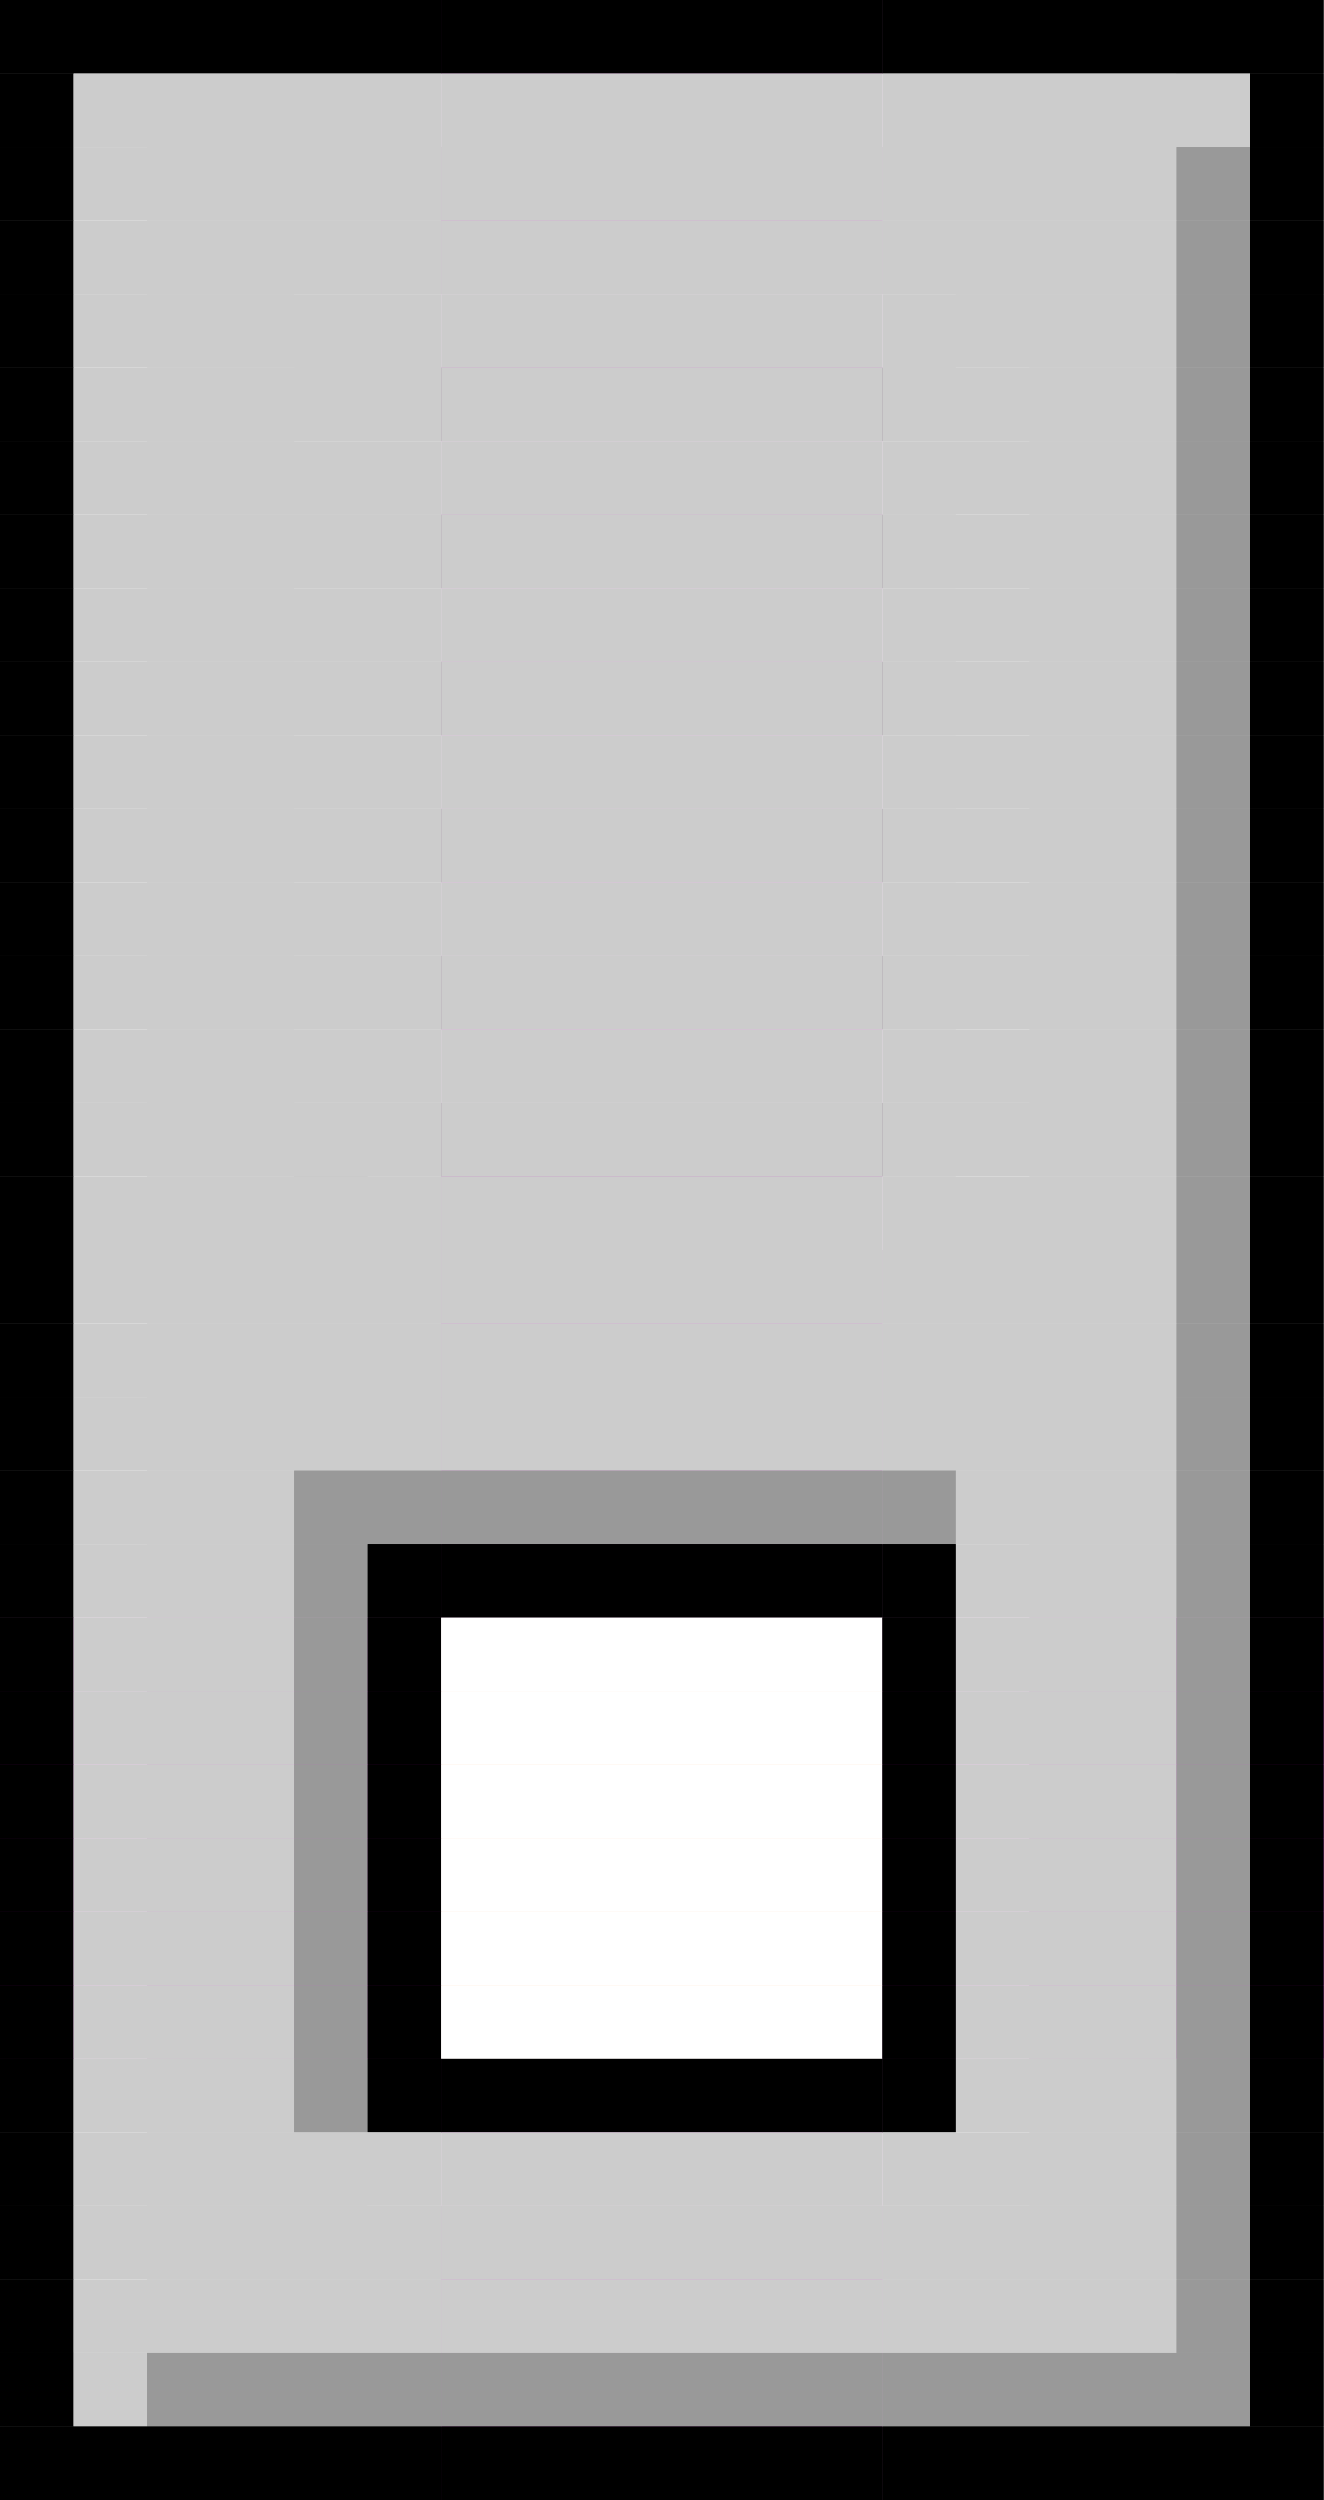
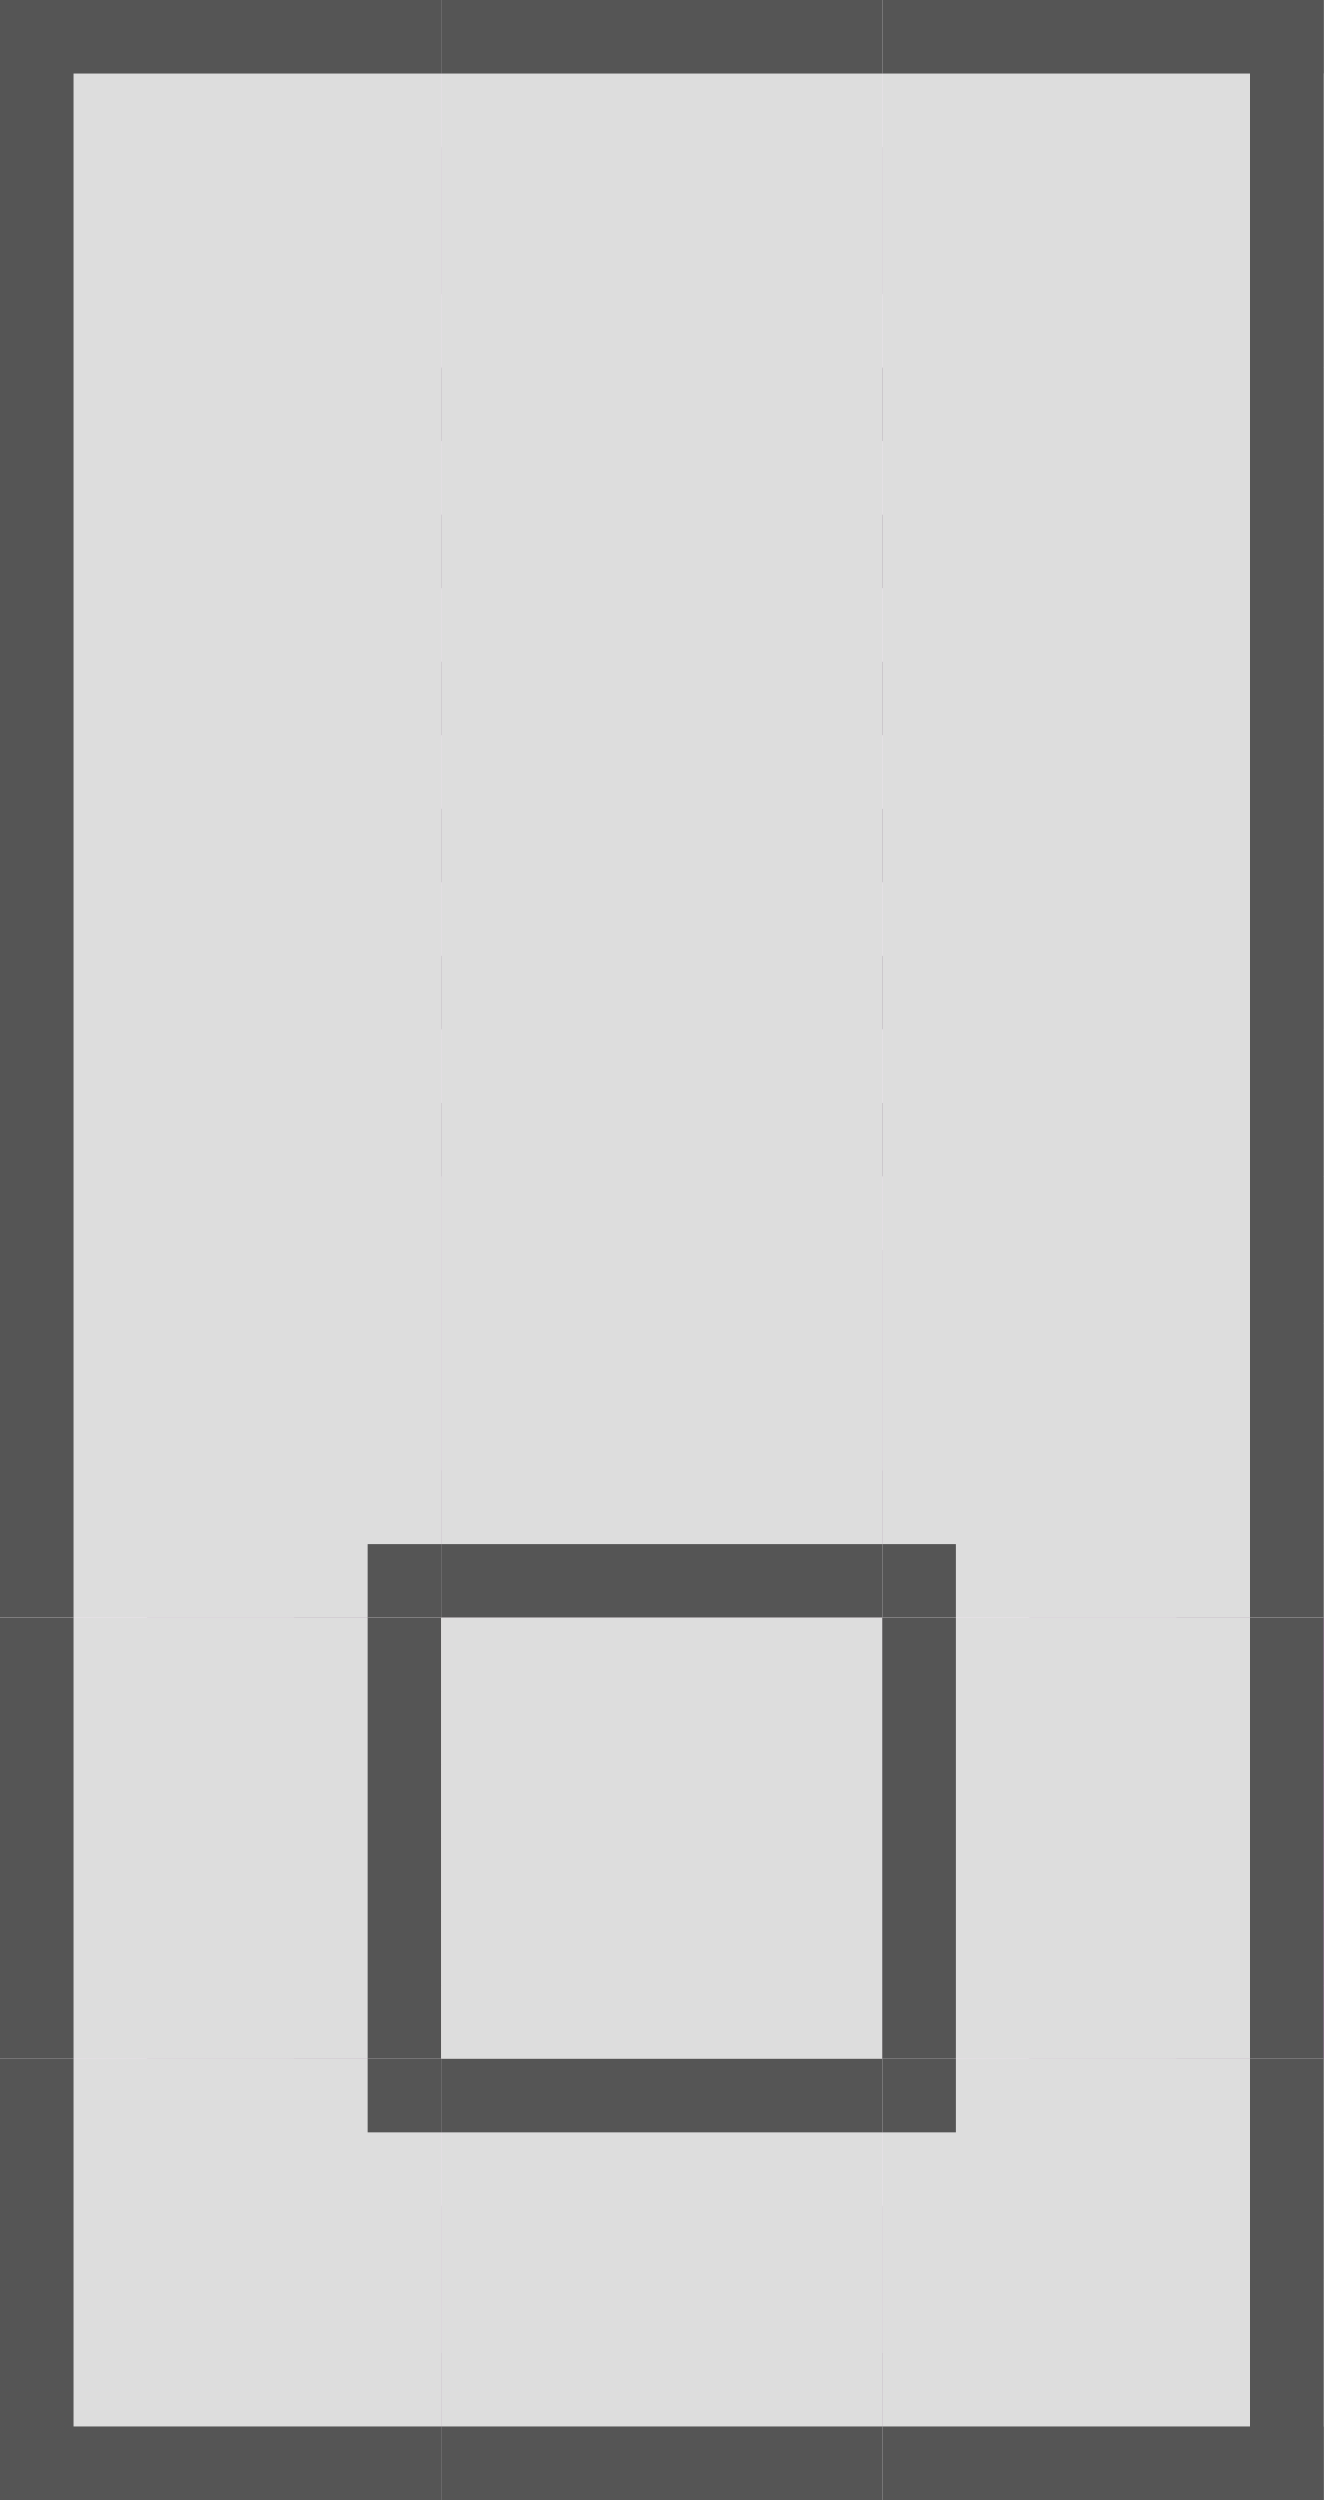
<svg xmlns="http://www.w3.org/2000/svg" width="18" height="34" viewBox="0 0 18 34">
  <rect id="hint-tile-center" x="6" y="22" width="6" height="6" style="fill:#ff6600" />
  <rect id="decoration-hint-top-margin" x="6" y="0" width="6" height="22" style="fill:#ff00ff" />
  <rect id="decoration-hint-bottom-margin" x="6" y="28" width="6" height="6" style="fill:#ff00ff" />
  <rect id="decoration-hint-left-margin" x="0" y="22" width="6" height="6" style="fill:#ff00ff" />
  <rect id="decoration-hint-right-margin" x="12" y="22" width="6" height="6" style="fill:#ff00ff" />
  <g id="decoration-topleft" transform="translate(0,0)">
    <rect x="0" y="0" width="6" height="1" fill="#000000" />
    <rect x="0" y="1" width="1" height="1" fill="#000000" />
    <rect x="1" y="1" width="5" height="1" fill="#FFFFFF" />
    <rect x="0" y="2" width="1" height="1" fill="#000000" />
    <rect x="1" y="2" width="1" height="1" fill="#FFFFFF" />
    <rect x="2" y="2" width="4" height="1" fill="#CCCCCC" />
    <rect x="0" y="3" width="1" height="1" fill="#000000" />
    <rect x="1" y="3" width="1" height="1" fill="#FFFFFF" />
    <rect x="2" y="3" width="4" height="1" fill="#CCCCCC" />
    <rect x="0" y="4" width="1" height="1" fill="#000000" />
    <rect x="1" y="4" width="1" height="1" fill="#FFFFFF" />
    <rect x="2" y="4" width="2" height="1" fill="#CCCCCC" />
    <rect x="4" y="4" width="2" height="1" fill="#FFFFFF" />
    <rect x="0" y="5" width="1" height="1" fill="#000000" />
    <rect x="1" y="5" width="1" height="1" fill="#FFFFFF" />
    <rect x="2" y="5" width="2" height="1" fill="#CCCCCC" />
    <rect x="4" y="5" width="2" height="1" fill="#777777" />
    <rect x="0" y="6" width="1" height="1" fill="#000000" />
    <rect x="1" y="6" width="1" height="1" fill="#FFFFFF" />
    <rect x="2" y="6" width="2" height="1" fill="#CCCCCC" />
    <rect x="4" y="6" width="2" height="1" fill="#FFFFFF" />
    <rect x="0" y="7" width="1" height="1" fill="#000000" />
    <rect x="1" y="7" width="1" height="1" fill="#FFFFFF" />
    <rect x="2" y="7" width="2" height="1" fill="#CCCCCC" />
    <rect x="4" y="7" width="2" height="1" fill="#777777" />
    <rect x="0" y="8" width="1" height="1" fill="#000000" />
    <rect x="1" y="8" width="1" height="1" fill="#FFFFFF" />
    <rect x="2" y="8" width="2" height="1" fill="#CCCCCC" />
    <rect x="4" y="8" width="2" height="1" fill="#FFFFFF" />
    <rect x="0" y="9" width="1" height="1" fill="#000000" />
    <rect x="1" y="9" width="1" height="1" fill="#FFFFFF" />
    <rect x="2" y="9" width="2" height="1" fill="#CCCCCC" />
    <rect x="4" y="9" width="2" height="1" fill="#777777" />
    <rect x="0" y="10" width="1" height="1" fill="#000000" />
    <rect x="1" y="10" width="1" height="1" fill="#FFFFFF" />
    <rect x="2" y="10" width="2" height="1" fill="#CCCCCC" />
    <rect x="4" y="10" width="2" height="1" fill="#FFFFFF" />
    <rect x="0" y="11" width="1" height="1" fill="#000000" />
    <rect x="1" y="11" width="1" height="1" fill="#FFFFFF" />
    <rect x="2" y="11" width="2" height="1" fill="#CCCCCC" />
    <rect x="4" y="11" width="2" height="1" fill="#777777" />
    <rect x="0" y="12" width="1" height="1" fill="#000000" />
    <rect x="1" y="12" width="1" height="1" fill="#FFFFFF" />
    <rect x="2" y="12" width="2" height="1" fill="#CCCCCC" />
    <rect x="4" y="12" width="2" height="1" fill="#FFFFFF" />
    <rect x="0" y="13" width="1" height="1" fill="#000000" />
    <rect x="1" y="13" width="1" height="1" fill="#FFFFFF" />
    <rect x="2" y="13" width="2" height="1" fill="#CCCCCC" />
    <rect x="4" y="13" width="2" height="1" fill="#777777" />
    <rect x="0" y="14" width="1" height="1" fill="#000000" />
    <rect x="1" y="14" width="1" height="1" fill="#FFFFFF" />
    <rect x="2" y="14" width="2" height="1" fill="#CCCCCC" />
    <rect x="4" y="14" width="2" height="1" fill="#FFFFFF" />
    <rect x="0" y="15" width="1" height="1" fill="#000000" />
    <rect x="1" y="15" width="1" height="1" fill="#FFFFFF" />
    <rect x="2" y="15" width="2" height="1" fill="#CCCCCC" />
    <rect x="4" y="15" width="2" height="1" fill="#777777" />
    <rect x="0" y="16" width="1" height="1" fill="#000000" />
    <rect x="1" y="16" width="1" height="1" fill="#FFFFFF" />
    <rect x="2" y="16" width="3" height="1" fill="#CCCCCC" />
    <rect x="5" y="16" width="1" height="1" fill="#FFFFFF" />
    <rect x="0" y="17" width="1" height="1" fill="#000000" />
    <rect x="1" y="17" width="1" height="1" fill="#FFFFFF" />
    <rect x="2" y="17" width="4" height="1" fill="#CCCCCC" />
    <rect x="0" y="18" width="1" height="1" fill="#000000" />
    <rect x="1" y="18" width="1" height="1" fill="#FFFFFF" />
    <rect x="2" y="18" width="4" height="1" fill="#CCCCCC" />
    <rect x="0" y="19" width="1" height="1" fill="#000000" />
    <rect x="1" y="19" width="1" height="1" fill="#FFFFFF" />
    <rect x="2" y="19" width="4" height="1" fill="#CCCCCC" />
    <rect x="0" y="20" width="1" height="1" fill="#000000" />
    <rect x="1" y="20" width="1" height="1" fill="#FFFFFF" />
    <rect x="2" y="20" width="2" height="1" fill="#CCCCCC" />
    <rect x="4" y="20" width="2" height="1" fill="#999999" />
    <rect x="0" y="21" width="1" height="1" fill="#000000" />
    <rect x="1" y="21" width="1" height="1" fill="#FFFFFF" />
    <rect x="2" y="21" width="2" height="1" fill="#CCCCCC" />
    <rect x="4" y="21" width="1" height="1" fill="#999999" />
    <rect x="5" y="21" width="1" height="1" fill="#000000" />
  </g>
  <g id="decoration-top" transform="translate(6,0)">
    <rect x="0" y="0" width="6" height="1" fill="#000000" />
    <rect x="0" y="1" width="6" height="1" fill="#FFFFFF" />
    <rect x="0" y="2" width="6" height="1" fill="#CCCCCC" />
    <rect x="0" y="3" width="6" height="1" fill="#CCCCCC" />
    <rect x="0" y="4" width="6" height="1" fill="#FFFFFF" />
    <rect x="0" y="5" width="6" height="1" fill="#777777" />
    <rect x="0" y="6" width="6" height="1" fill="#FFFFFF" />
    <rect x="0" y="7" width="6" height="1" fill="#777777" />
    <rect x="0" y="8" width="6" height="1" fill="#FFFFFF" />
    <rect x="0" y="9" width="6" height="1" fill="#777777" />
    <rect x="0" y="10" width="6" height="1" fill="#FFFFFF" />
    <rect x="0" y="11" width="6" height="1" fill="#777777" />
    <rect x="0" y="12" width="6" height="1" fill="#FFFFFF" />
    <rect x="0" y="13" width="6" height="1" fill="#777777" />
    <rect x="0" y="14" width="6" height="1" fill="#FFFFFF" />
    <rect x="0" y="15" width="6" height="1" fill="#777777" />
    <rect x="0" y="16" width="6" height="1" fill="#CCCCCC" />
    <rect x="0" y="17" width="6" height="1" fill="#CCCCCC" />
    <rect x="0" y="18" width="6" height="1" fill="#CCCCCC" />
    <rect x="0" y="19" width="6" height="1" fill="#CCCCCC" />
    <rect x="0" y="20" width="6" height="1" fill="#999999" />
    <rect x="0" y="21" width="6" height="1" fill="#000000" />
  </g>
  <g id="decoration-topright" transform="translate(12,0)">
    <rect x="0" y="0" width="6" height="1" fill="#000000" />
    <rect x="0" y="1" width="4" height="1" fill="#FFFFFF" />
    <rect x="4" y="1" width="1" height="1" fill="#CCCCCC" />
    <rect x="5" y="1" width="1" height="1" fill="#000000" />
    <rect x="0" y="2" width="4" height="1" fill="#CCCCCC" />
    <rect x="4" y="2" width="1" height="1" fill="#999999" />
    <rect x="5" y="2" width="1" height="1" fill="#000000" />
    <rect x="0" y="3" width="4" height="1" fill="#CCCCCC" />
    <rect x="4" y="3" width="1" height="1" fill="#999999" />
    <rect x="5" y="3" width="1" height="1" fill="#000000" />
    <rect x="0" y="4" width="1" height="1" fill="#FFFFFF" />
    <rect x="1" y="4" width="3" height="1" fill="#CCCCCC" />
    <rect x="4" y="4" width="1" height="1" fill="#999999" />
    <rect x="5" y="4" width="1" height="1" fill="#000000" />
    <rect x="0" y="5" width="1" height="1" fill="#777777" />
    <rect x="1" y="5" width="1" height="1" fill="#FFFFFF" />
    <rect x="2" y="5" width="2" height="1" fill="#CCCCCC" />
    <rect x="4" y="5" width="1" height="1" fill="#999999" />
    <rect x="5" y="5" width="1" height="1" fill="#000000" />
    <rect x="0" y="6" width="2" height="1" fill="#FFFFFF" />
    <rect x="2" y="6" width="2" height="1" fill="#CCCCCC" />
    <rect x="4" y="6" width="1" height="1" fill="#999999" />
    <rect x="5" y="6" width="1" height="1" fill="#000000" />
    <rect x="0" y="7" width="1" height="1" fill="#777777" />
    <rect x="1" y="7" width="1" height="1" fill="#FFFFFF" />
    <rect x="2" y="7" width="2" height="1" fill="#CCCCCC" />
    <rect x="4" y="7" width="1" height="1" fill="#999999" />
    <rect x="5" y="7" width="1" height="1" fill="#000000" />
    <rect x="0" y="8" width="2" height="1" fill="#FFFFFF" />
    <rect x="2" y="8" width="2" height="1" fill="#CCCCCC" />
    <rect x="4" y="8" width="1" height="1" fill="#999999" />
    <rect x="5" y="8" width="1" height="1" fill="#000000" />
    <rect x="0" y="9" width="1" height="1" fill="#777777" />
    <rect x="1" y="9" width="1" height="1" fill="#FFFFFF" />
    <rect x="2" y="9" width="2" height="1" fill="#CCCCCC" />
    <rect x="4" y="9" width="1" height="1" fill="#999999" />
    <rect x="5" y="9" width="1" height="1" fill="#000000" />
    <rect x="0" y="10" width="2" height="1" fill="#FFFFFF" />
    <rect x="2" y="10" width="2" height="1" fill="#CCCCCC" />
    <rect x="4" y="10" width="1" height="1" fill="#999999" />
    <rect x="5" y="10" width="1" height="1" fill="#000000" />
    <rect x="0" y="11" width="1" height="1" fill="#777777" />
    <rect x="1" y="11" width="1" height="1" fill="#FFFFFF" />
    <rect x="2" y="11" width="2" height="1" fill="#CCCCCC" />
    <rect x="4" y="11" width="1" height="1" fill="#999999" />
    <rect x="5" y="11" width="1" height="1" fill="#000000" />
    <rect x="0" y="12" width="2" height="1" fill="#FFFFFF" />
    <rect x="2" y="12" width="2" height="1" fill="#CCCCCC" />
    <rect x="4" y="12" width="1" height="1" fill="#999999" />
    <rect x="5" y="12" width="1" height="1" fill="#000000" />
    <rect x="0" y="13" width="1" height="1" fill="#777777" />
    <rect x="1" y="13" width="1" height="1" fill="#FFFFFF" />
    <rect x="2" y="13" width="2" height="1" fill="#CCCCCC" />
    <rect x="4" y="13" width="1" height="1" fill="#999999" />
    <rect x="5" y="13" width="1" height="1" fill="#000000" />
    <rect x="0" y="14" width="2" height="1" fill="#FFFFFF" />
    <rect x="2" y="14" width="2" height="1" fill="#CCCCCC" />
    <rect x="4" y="14" width="1" height="1" fill="#999999" />
    <rect x="5" y="14" width="1" height="1" fill="#000000" />
    <rect x="0" y="15" width="1" height="1" fill="#777777" />
    <rect x="1" y="15" width="1" height="1" fill="#FFFFFF" />
    <rect x="2" y="15" width="2" height="1" fill="#CCCCCC" />
    <rect x="4" y="15" width="1" height="1" fill="#999999" />
    <rect x="5" y="15" width="1" height="1" fill="#000000" />
    <rect x="0" y="16" width="2" height="1" fill="#FFFFFF" />
    <rect x="2" y="16" width="2" height="1" fill="#CCCCCC" />
    <rect x="4" y="16" width="1" height="1" fill="#999999" />
    <rect x="5" y="16" width="1" height="1" fill="#000000" />
    <rect x="0" y="17" width="4" height="1" fill="#CCCCCC" />
    <rect x="4" y="17" width="1" height="1" fill="#999999" />
    <rect x="5" y="17" width="1" height="1" fill="#000000" />
    <rect x="0" y="18" width="4" height="1" fill="#CCCCCC" />
    <rect x="4" y="18" width="1" height="1" fill="#999999" />
    <rect x="5" y="18" width="1" height="1" fill="#000000" />
    <rect x="0" y="19" width="4" height="1" fill="#CCCCCC" />
    <rect x="4" y="19" width="1" height="1" fill="#999999" />
    <rect x="5" y="19" width="1" height="1" fill="#000000" />
    <rect x="0" y="20" width="1" height="1" fill="#999999" />
    <rect x="1" y="20" width="3" height="1" fill="#CCCCCC" />
    <rect x="4" y="20" width="1" height="1" fill="#999999" />
    <rect x="5" y="20" width="1" height="1" fill="#000000" />
    <rect x="0" y="21" width="1" height="1" fill="#000000" />
    <rect x="1" y="21" width="1" height="1" fill="#FFFFFF" />
    <rect x="2" y="21" width="2" height="1" fill="#CCCCCC" />
    <rect x="4" y="21" width="1" height="1" fill="#999999" />
    <rect x="5" y="21" width="1" height="1" fill="#000000" />
  </g>
  <g id="decoration-left" transform="translate(0,22)">
    <rect x="0" y="0" width="1" height="1" fill="#000000" />
    <rect x="1" y="0" width="1" height="1" fill="#FFFFFF" />
    <rect x="2" y="0" width="2" height="1" fill="#CCCCCC" />
    <rect x="4" y="0" width="1" height="1" fill="#999999" />
    <rect x="5" y="0" width="1" height="1" fill="#000000" />
    <rect x="0" y="1" width="1" height="1" fill="#000000" />
    <rect x="1" y="1" width="1" height="1" fill="#FFFFFF" />
    <rect x="2" y="1" width="2" height="1" fill="#CCCCCC" />
    <rect x="4" y="1" width="1" height="1" fill="#999999" />
    <rect x="5" y="1" width="1" height="1" fill="#000000" />
    <rect x="0" y="2" width="1" height="1" fill="#000000" />
    <rect x="1" y="2" width="1" height="1" fill="#FFFFFF" />
    <rect x="2" y="2" width="2" height="1" fill="#CCCCCC" />
    <rect x="4" y="2" width="1" height="1" fill="#999999" />
    <rect x="5" y="2" width="1" height="1" fill="#000000" />
    <rect x="0" y="3" width="1" height="1" fill="#000000" />
    <rect x="1" y="3" width="1" height="1" fill="#FFFFFF" />
    <rect x="2" y="3" width="2" height="1" fill="#CCCCCC" />
    <rect x="4" y="3" width="1" height="1" fill="#999999" />
    <rect x="5" y="3" width="1" height="1" fill="#000000" />
    <rect x="0" y="4" width="1" height="1" fill="#000000" />
    <rect x="1" y="4" width="1" height="1" fill="#FFFFFF" />
    <rect x="2" y="4" width="2" height="1" fill="#CCCCCC" />
    <rect x="4" y="4" width="1" height="1" fill="#999999" />
    <rect x="5" y="4" width="1" height="1" fill="#000000" />
    <rect x="0" y="5" width="1" height="1" fill="#000000" />
    <rect x="1" y="5" width="1" height="1" fill="#FFFFFF" />
    <rect x="2" y="5" width="2" height="1" fill="#CCCCCC" />
    <rect x="4" y="5" width="1" height="1" fill="#999999" />
    <rect x="5" y="5" width="1" height="1" fill="#000000" />
  </g>
  <g id="decoration-center" transform="translate(6,22)">
    <rect x="0" y="0" width="6" height="1" fill="#FFFFFF" />
    <rect x="0" y="1" width="6" height="1" fill="#FFFFFF" />
    <rect x="0" y="2" width="6" height="1" fill="#FFFFFF" />
    <rect x="0" y="3" width="6" height="1" fill="#FFFFFF" />
    <rect x="0" y="4" width="6" height="1" fill="#FFFFFF" />
    <rect x="0" y="5" width="6" height="1" fill="#FFFFFF" />
  </g>
  <g id="decoration-right" transform="translate(12,22)">
    <rect x="0" y="0" width="1" height="1" fill="#000000" />
    <rect x="1" y="0" width="1" height="1" fill="#FFFFFF" />
    <rect x="2" y="0" width="2" height="1" fill="#CCCCCC" />
    <rect x="4" y="0" width="1" height="1" fill="#999999" />
    <rect x="5" y="0" width="1" height="1" fill="#000000" />
    <rect x="0" y="1" width="1" height="1" fill="#000000" />
    <rect x="1" y="1" width="1" height="1" fill="#FFFFFF" />
    <rect x="2" y="1" width="2" height="1" fill="#CCCCCC" />
    <rect x="4" y="1" width="1" height="1" fill="#999999" />
    <rect x="5" y="1" width="1" height="1" fill="#000000" />
    <rect x="0" y="2" width="1" height="1" fill="#000000" />
    <rect x="1" y="2" width="1" height="1" fill="#FFFFFF" />
    <rect x="2" y="2" width="2" height="1" fill="#CCCCCC" />
    <rect x="4" y="2" width="1" height="1" fill="#999999" />
    <rect x="5" y="2" width="1" height="1" fill="#000000" />
    <rect x="0" y="3" width="1" height="1" fill="#000000" />
    <rect x="1" y="3" width="1" height="1" fill="#FFFFFF" />
    <rect x="2" y="3" width="2" height="1" fill="#CCCCCC" />
    <rect x="4" y="3" width="1" height="1" fill="#999999" />
    <rect x="5" y="3" width="1" height="1" fill="#000000" />
    <rect x="0" y="4" width="1" height="1" fill="#000000" />
    <rect x="1" y="4" width="1" height="1" fill="#FFFFFF" />
    <rect x="2" y="4" width="2" height="1" fill="#CCCCCC" />
    <rect x="4" y="4" width="1" height="1" fill="#999999" />
    <rect x="5" y="4" width="1" height="1" fill="#000000" />
    <rect x="0" y="5" width="1" height="1" fill="#000000" />
    <rect x="1" y="5" width="1" height="1" fill="#FFFFFF" />
    <rect x="2" y="5" width="2" height="1" fill="#CCCCCC" />
    <rect x="4" y="5" width="1" height="1" fill="#999999" />
    <rect x="5" y="5" width="1" height="1" fill="#000000" />
  </g>
  <g id="decoration-bottomleft" transform="translate(0,28)">
    <rect x="0" y="0" width="1" height="1" fill="#000000" />
    <rect x="1" y="0" width="1" height="1" fill="#FFFFFF" />
    <rect x="2" y="0" width="2" height="1" fill="#CCCCCC" />
    <rect x="4" y="0" width="1" height="1" fill="#999999" />
    <rect x="5" y="0" width="1" height="1" fill="#000000" />
    <rect x="0" y="1" width="1" height="1" fill="#000000" />
    <rect x="1" y="1" width="1" height="1" fill="#FFFFFF" />
    <rect x="2" y="1" width="3" height="1" fill="#CCCCCC" />
    <rect x="5" y="1" width="1" height="1" fill="#FFFFFF" />
    <rect x="0" y="2" width="1" height="1" fill="#000000" />
    <rect x="1" y="2" width="1" height="1" fill="#FFFFFF" />
    <rect x="2" y="2" width="4" height="1" fill="#CCCCCC" />
    <rect x="0" y="3" width="1" height="1" fill="#000000" />
    <rect x="1" y="3" width="1" height="1" fill="#FFFFFF" />
    <rect x="2" y="3" width="4" height="1" fill="#CCCCCC" />
    <rect x="0" y="4" width="1" height="1" fill="#000000" />
    <rect x="1" y="4" width="1" height="1" fill="#CCCCCC" />
    <rect x="2" y="4" width="4" height="1" fill="#999999" />
    <rect x="0" y="5" width="6" height="1" fill="#000000" />
  </g>
  <g id="decoration-bottom" transform="translate(6,28)">
    <rect x="0" y="0" width="6" height="1" fill="#000000" />
    <rect x="0" y="1" width="6" height="1" fill="#FFFFFF" />
    <rect x="0" y="2" width="6" height="1" fill="#CCCCCC" />
    <rect x="0" y="3" width="6" height="1" fill="#CCCCCC" />
    <rect x="0" y="4" width="6" height="1" fill="#999999" />
    <rect x="0" y="5" width="6" height="1" fill="#000000" />
  </g>
  <g id="decoration-bottomright" transform="translate(12,28)">
    <rect x="0" y="0" width="1" height="1" fill="#000000" />
    <rect x="1" y="0" width="1" height="1" fill="#FFFFFF" />
    <rect x="2" y="0" width="2" height="1" fill="#CCCCCC" />
    <rect x="4" y="0" width="1" height="1" fill="#999999" />
    <rect x="5" y="0" width="1" height="1" fill="#000000" />
    <rect x="0" y="1" width="2" height="1" fill="#FFFFFF" />
    <rect x="2" y="1" width="2" height="1" fill="#CCCCCC" />
    <rect x="4" y="1" width="1" height="1" fill="#999999" />
    <rect x="5" y="1" width="1" height="1" fill="#000000" />
    <rect x="0" y="2" width="4" height="1" fill="#CCCCCC" />
    <rect x="4" y="2" width="1" height="1" fill="#999999" />
    <rect x="5" y="2" width="1" height="1" fill="#000000" />
    <rect x="0" y="3" width="4" height="1" fill="#CCCCCC" />
    <rect x="4" y="3" width="1" height="1" fill="#999999" />
    <rect x="5" y="3" width="1" height="1" fill="#000000" />
    <rect x="0" y="4" width="5" height="1" fill="#999999" />
    <rect x="5" y="4" width="1" height="1" fill="#000000" />
    <rect x="0" y="5" width="6" height="1" fill="#000000" />
  </g>
  <g id="decoration-inactive-topleft" transform="translate(0,0)">
-     <rect x="0" y="0" width="6" height="1" fill="#000000" />
-     <rect x="0" y="1" width="1" height="1" fill="#000000" />
-     <rect x="1" y="1" width="5" height="1" fill="#CCCCCC" />
-     <rect x="0" y="2" width="1" height="1" fill="#000000" />
-     <rect x="1" y="2" width="5" height="1" fill="#CCCCCC" />
-     <rect x="0" y="3" width="1" height="1" fill="#000000" />
-     <rect x="1" y="3" width="5" height="1" fill="#CCCCCC" />
-     <rect x="0" y="4" width="1" height="1" fill="#000000" />
-     <rect x="1" y="4" width="5" height="1" fill="#CCCCCC" />
-     <rect x="0" y="5" width="1" height="1" fill="#000000" />
-     <rect x="1" y="5" width="5" height="1" fill="#CCCCCC" />
-     <rect x="0" y="6" width="1" height="1" fill="#000000" />
-     <rect x="1" y="6" width="5" height="1" fill="#CCCCCC" />
-     <rect x="0" y="7" width="1" height="1" fill="#000000" />
-     <rect x="1" y="7" width="5" height="1" fill="#CCCCCC" />
-     <rect x="0" y="8" width="1" height="1" fill="#000000" />
-     <rect x="1" y="8" width="5" height="1" fill="#CCCCCC" />
-     <rect x="0" y="9" width="1" height="1" fill="#000000" />
-     <rect x="1" y="9" width="5" height="1" fill="#CCCCCC" />
-     <rect x="0" y="10" width="1" height="1" fill="#000000" />
-     <rect x="1" y="10" width="5" height="1" fill="#CCCCCC" />
-     <rect x="0" y="11" width="1" height="1" fill="#000000" />
-     <rect x="1" y="11" width="5" height="1" fill="#CCCCCC" />
-     <rect x="0" y="12" width="1" height="1" fill="#000000" />
-     <rect x="1" y="12" width="5" height="1" fill="#CCCCCC" />
-     <rect x="0" y="13" width="1" height="1" fill="#000000" />
-     <rect x="1" y="13" width="5" height="1" fill="#CCCCCC" />
-     <rect x="0" y="14" width="1" height="1" fill="#000000" />
-     <rect x="1" y="14" width="5" height="1" fill="#CCCCCC" />
-     <rect x="0" y="15" width="1" height="1" fill="#000000" />
-     <rect x="1" y="15" width="5" height="1" fill="#CCCCCC" />
-     <rect x="0" y="16" width="1" height="1" fill="#000000" />
-     <rect x="1" y="16" width="5" height="1" fill="#CCCCCC" />
-     <rect x="0" y="17" width="1" height="1" fill="#000000" />
-     <rect x="1" y="17" width="5" height="1" fill="#CCCCCC" />
-     <rect x="0" y="18" width="1" height="1" fill="#000000" />
-     <rect x="1" y="18" width="5" height="1" fill="#CCCCCC" />
-     <rect x="0" y="19" width="1" height="1" fill="#000000" />
-     <rect x="1" y="19" width="5" height="1" fill="#CCCCCC" />
-     <rect x="0" y="20" width="1" height="1" fill="#000000" />
-     <rect x="1" y="20" width="3" height="1" fill="#CCCCCC" />
-     <rect x="4" y="20" width="2" height="1" fill="#999999" />
-     <rect x="0" y="21" width="1" height="1" fill="#000000" />
-     <rect x="1" y="21" width="3" height="1" fill="#CCCCCC" />
-     <rect x="4" y="21" width="1" height="1" fill="#999999" />
-     <rect x="5" y="21" width="1" height="1" fill="#000000" />
+     <rect x="0" y="0" width="6" height="22" fill="#DDDDDD" />
+     <rect x="0" y="0" width="6" height="1" fill="#555555" />
+     <rect x="0" y="0" width="1" height="22" fill="#555555" />
+     <rect x="5" y="21" width="1" height="1" fill="#555555" />
  </g>
  <g id="decoration-inactive-top" transform="translate(6,0)">
-     <rect x="0" y="0" width="6" height="1" fill="#000000" />
-     <rect x="0" y="1" width="6" height="1" fill="#CCCCCC" />
-     <rect x="0" y="2" width="6" height="1" fill="#CCCCCC" />
-     <rect x="0" y="3" width="6" height="1" fill="#CCCCCC" />
-     <rect x="0" y="4" width="6" height="1" fill="#CCCCCC" />
-     <rect x="0" y="5" width="6" height="1" fill="#CCCCCC" />
-     <rect x="0" y="6" width="6" height="1" fill="#CCCCCC" />
-     <rect x="0" y="7" width="6" height="1" fill="#CCCCCC" />
-     <rect x="0" y="8" width="6" height="1" fill="#CCCCCC" />
-     <rect x="0" y="9" width="6" height="1" fill="#CCCCCC" />
-     <rect x="0" y="10" width="6" height="1" fill="#CCCCCC" />
-     <rect x="0" y="11" width="6" height="1" fill="#CCCCCC" />
-     <rect x="0" y="12" width="6" height="1" fill="#CCCCCC" />
-     <rect x="0" y="13" width="6" height="1" fill="#CCCCCC" />
-     <rect x="0" y="14" width="6" height="1" fill="#CCCCCC" />
-     <rect x="0" y="15" width="6" height="1" fill="#CCCCCC" />
-     <rect x="0" y="16" width="6" height="1" fill="#CCCCCC" />
-     <rect x="0" y="17" width="6" height="1" fill="#CCCCCC" />
-     <rect x="0" y="18" width="6" height="1" fill="#CCCCCC" />
-     <rect x="0" y="19" width="6" height="1" fill="#CCCCCC" />
-     <rect x="0" y="20" width="6" height="1" fill="#999999" />
-     <rect x="0" y="21" width="6" height="1" fill="#000000" />
+     <rect x="0" y="0" width="6" height="22" fill="#DDDDDD" />
+     <rect x="0" y="0" width="6" height="1" fill="#555555" />
+     <rect x="0" y="21" width="6" height="1" fill="#555555" />
  </g>
  <g id="decoration-inactive-topright" transform="translate(12,0)">
-     <rect x="0" y="0" width="6" height="1" fill="#000000" />
-     <rect x="0" y="1" width="5" height="1" fill="#CCCCCC" />
-     <rect x="5" y="1" width="1" height="1" fill="#000000" />
-     <rect x="0" y="2" width="4" height="1" fill="#CCCCCC" />
-     <rect x="4" y="2" width="1" height="1" fill="#999999" />
-     <rect x="5" y="2" width="1" height="1" fill="#000000" />
-     <rect x="0" y="3" width="4" height="1" fill="#CCCCCC" />
-     <rect x="4" y="3" width="1" height="1" fill="#999999" />
-     <rect x="5" y="3" width="1" height="1" fill="#000000" />
-     <rect x="0" y="4" width="4" height="1" fill="#CCCCCC" />
-     <rect x="4" y="4" width="1" height="1" fill="#999999" />
-     <rect x="5" y="4" width="1" height="1" fill="#000000" />
-     <rect x="0" y="5" width="4" height="1" fill="#CCCCCC" />
-     <rect x="4" y="5" width="1" height="1" fill="#999999" />
-     <rect x="5" y="5" width="1" height="1" fill="#000000" />
-     <rect x="0" y="6" width="4" height="1" fill="#CCCCCC" />
-     <rect x="4" y="6" width="1" height="1" fill="#999999" />
-     <rect x="5" y="6" width="1" height="1" fill="#000000" />
-     <rect x="0" y="7" width="4" height="1" fill="#CCCCCC" />
-     <rect x="4" y="7" width="1" height="1" fill="#999999" />
-     <rect x="5" y="7" width="1" height="1" fill="#000000" />
-     <rect x="0" y="8" width="4" height="1" fill="#CCCCCC" />
-     <rect x="4" y="8" width="1" height="1" fill="#999999" />
-     <rect x="5" y="8" width="1" height="1" fill="#000000" />
-     <rect x="0" y="9" width="4" height="1" fill="#CCCCCC" />
-     <rect x="4" y="9" width="1" height="1" fill="#999999" />
-     <rect x="5" y="9" width="1" height="1" fill="#000000" />
-     <rect x="0" y="10" width="4" height="1" fill="#CCCCCC" />
-     <rect x="4" y="10" width="1" height="1" fill="#999999" />
-     <rect x="5" y="10" width="1" height="1" fill="#000000" />
-     <rect x="0" y="11" width="4" height="1" fill="#CCCCCC" />
-     <rect x="4" y="11" width="1" height="1" fill="#999999" />
-     <rect x="5" y="11" width="1" height="1" fill="#000000" />
-     <rect x="0" y="12" width="4" height="1" fill="#CCCCCC" />
-     <rect x="4" y="12" width="1" height="1" fill="#999999" />
-     <rect x="5" y="12" width="1" height="1" fill="#000000" />
-     <rect x="0" y="13" width="4" height="1" fill="#CCCCCC" />
-     <rect x="4" y="13" width="1" height="1" fill="#999999" />
-     <rect x="5" y="13" width="1" height="1" fill="#000000" />
-     <rect x="0" y="14" width="4" height="1" fill="#CCCCCC" />
-     <rect x="4" y="14" width="1" height="1" fill="#999999" />
-     <rect x="5" y="14" width="1" height="1" fill="#000000" />
-     <rect x="0" y="15" width="4" height="1" fill="#CCCCCC" />
-     <rect x="4" y="15" width="1" height="1" fill="#999999" />
-     <rect x="5" y="15" width="1" height="1" fill="#000000" />
-     <rect x="0" y="16" width="4" height="1" fill="#CCCCCC" />
-     <rect x="4" y="16" width="1" height="1" fill="#999999" />
-     <rect x="5" y="16" width="1" height="1" fill="#000000" />
-     <rect x="0" y="17" width="4" height="1" fill="#CCCCCC" />
-     <rect x="4" y="17" width="1" height="1" fill="#999999" />
-     <rect x="5" y="17" width="1" height="1" fill="#000000" />
-     <rect x="0" y="18" width="4" height="1" fill="#CCCCCC" />
-     <rect x="4" y="18" width="1" height="1" fill="#999999" />
-     <rect x="5" y="18" width="1" height="1" fill="#000000" />
-     <rect x="0" y="19" width="4" height="1" fill="#CCCCCC" />
-     <rect x="4" y="19" width="1" height="1" fill="#999999" />
-     <rect x="5" y="19" width="1" height="1" fill="#000000" />
-     <rect x="0" y="20" width="1" height="1" fill="#999999" />
-     <rect x="1" y="20" width="3" height="1" fill="#CCCCCC" />
-     <rect x="4" y="20" width="1" height="1" fill="#999999" />
-     <rect x="5" y="20" width="1" height="1" fill="#000000" />
-     <rect x="0" y="21" width="1" height="1" fill="#000000" />
-     <rect x="1" y="21" width="3" height="1" fill="#CCCCCC" />
-     <rect x="4" y="21" width="1" height="1" fill="#999999" />
-     <rect x="5" y="21" width="1" height="1" fill="#000000" />
+     <rect x="0" y="0" width="6" height="22" fill="#DDDDDD" />
+     <rect x="0" y="0" width="6" height="1" fill="#555555" />
+     <rect x="5" y="0" width="1" height="22" fill="#555555" />
+     <rect x="0" y="21" width="1" height="1" fill="#555555" />
  </g>
  <g id="decoration-inactive-left" transform="translate(0,22)">
-     <rect x="0" y="0" width="1" height="1" fill="#000000" />
-     <rect x="1" y="0" width="3" height="1" fill="#CCCCCC" />
-     <rect x="4" y="0" width="1" height="1" fill="#999999" />
-     <rect x="5" y="0" width="1" height="1" fill="#000000" />
-     <rect x="0" y="1" width="1" height="1" fill="#000000" />
-     <rect x="1" y="1" width="3" height="1" fill="#CCCCCC" />
-     <rect x="4" y="1" width="1" height="1" fill="#999999" />
-     <rect x="5" y="1" width="1" height="1" fill="#000000" />
-     <rect x="0" y="2" width="1" height="1" fill="#000000" />
-     <rect x="1" y="2" width="3" height="1" fill="#CCCCCC" />
-     <rect x="4" y="2" width="1" height="1" fill="#999999" />
-     <rect x="5" y="2" width="1" height="1" fill="#000000" />
-     <rect x="0" y="3" width="1" height="1" fill="#000000" />
-     <rect x="1" y="3" width="3" height="1" fill="#CCCCCC" />
-     <rect x="4" y="3" width="1" height="1" fill="#999999" />
-     <rect x="5" y="3" width="1" height="1" fill="#000000" />
-     <rect x="0" y="4" width="1" height="1" fill="#000000" />
-     <rect x="1" y="4" width="3" height="1" fill="#CCCCCC" />
-     <rect x="4" y="4" width="1" height="1" fill="#999999" />
-     <rect x="5" y="4" width="1" height="1" fill="#000000" />
-     <rect x="0" y="5" width="1" height="1" fill="#000000" />
-     <rect x="1" y="5" width="3" height="1" fill="#CCCCCC" />
-     <rect x="4" y="5" width="1" height="1" fill="#999999" />
-     <rect x="5" y="5" width="1" height="1" fill="#000000" />
+     <rect x="0" y="0" width="6" height="6" fill="#DDDDDD" />
+     <rect x="0" y="0" width="1" height="6" fill="#555555" />
+     <rect x="5" y="0" width="1" height="6" fill="#555555" />
  </g>
  <g id="decoration-inactive-center" transform="translate(6,22)">
-     <rect x="0" y="0" width="6" height="1" fill="#FFFFFF" />
-     <rect x="0" y="1" width="6" height="1" fill="#FFFFFF" />
-     <rect x="0" y="2" width="6" height="1" fill="#FFFFFF" />
-     <rect x="0" y="3" width="6" height="1" fill="#FFFFFF" />
-     <rect x="0" y="4" width="6" height="1" fill="#FFFFFF" />
-     <rect x="0" y="5" width="6" height="1" fill="#FFFFFF" />
+     <rect x="0" y="0" width="6" height="6" fill="#DDDDDD" />
  </g>
  <g id="decoration-inactive-right" transform="translate(12,22)">
-     <rect x="0" y="0" width="1" height="1" fill="#000000" />
-     <rect x="1" y="0" width="3" height="1" fill="#CCCCCC" />
-     <rect x="4" y="0" width="1" height="1" fill="#999999" />
-     <rect x="5" y="0" width="1" height="1" fill="#000000" />
-     <rect x="0" y="1" width="1" height="1" fill="#000000" />
-     <rect x="1" y="1" width="3" height="1" fill="#CCCCCC" />
-     <rect x="4" y="1" width="1" height="1" fill="#999999" />
-     <rect x="5" y="1" width="1" height="1" fill="#000000" />
-     <rect x="0" y="2" width="1" height="1" fill="#000000" />
-     <rect x="1" y="2" width="3" height="1" fill="#CCCCCC" />
-     <rect x="4" y="2" width="1" height="1" fill="#999999" />
-     <rect x="5" y="2" width="1" height="1" fill="#000000" />
-     <rect x="0" y="3" width="1" height="1" fill="#000000" />
-     <rect x="1" y="3" width="3" height="1" fill="#CCCCCC" />
-     <rect x="4" y="3" width="1" height="1" fill="#999999" />
-     <rect x="5" y="3" width="1" height="1" fill="#000000" />
-     <rect x="0" y="4" width="1" height="1" fill="#000000" />
-     <rect x="1" y="4" width="3" height="1" fill="#CCCCCC" />
-     <rect x="4" y="4" width="1" height="1" fill="#999999" />
-     <rect x="5" y="4" width="1" height="1" fill="#000000" />
-     <rect x="0" y="5" width="1" height="1" fill="#000000" />
-     <rect x="1" y="5" width="3" height="1" fill="#CCCCCC" />
-     <rect x="4" y="5" width="1" height="1" fill="#999999" />
-     <rect x="5" y="5" width="1" height="1" fill="#000000" />
+     <rect x="0" y="0" width="6" height="6" fill="#DDDDDD" />
+     <rect x="0" y="0" width="1" height="6" fill="#555555" />
+     <rect x="5" y="0" width="1" height="6" fill="#555555" />
  </g>
  <g id="decoration-inactive-bottomleft" transform="translate(0,28)">
-     <rect x="0" y="0" width="1" height="1" fill="#000000" />
-     <rect x="1" y="0" width="3" height="1" fill="#CCCCCC" />
-     <rect x="4" y="0" width="1" height="1" fill="#999999" />
-     <rect x="5" y="0" width="1" height="1" fill="#000000" />
-     <rect x="0" y="1" width="1" height="1" fill="#000000" />
-     <rect x="1" y="1" width="5" height="1" fill="#CCCCCC" />
-     <rect x="0" y="2" width="1" height="1" fill="#000000" />
-     <rect x="1" y="2" width="5" height="1" fill="#CCCCCC" />
-     <rect x="0" y="3" width="1" height="1" fill="#000000" />
-     <rect x="1" y="3" width="5" height="1" fill="#CCCCCC" />
-     <rect x="0" y="4" width="1" height="1" fill="#000000" />
-     <rect x="1" y="4" width="1" height="1" fill="#CCCCCC" />
-     <rect x="2" y="4" width="4" height="1" fill="#999999" />
-     <rect x="0" y="5" width="6" height="1" fill="#000000" />
+     <rect x="0" y="0" width="6" height="6" fill="#DDDDDD" />
+     <rect x="0" y="0" width="1" height="6" fill="#555555" />
+     <rect x="0" y="5" width="6" height="1" fill="#555555" />
+     <rect x="5" y="0" width="1" height="1" fill="#555555" />
  </g>
  <g id="decoration-inactive-bottom" transform="translate(6,28)">
-     <rect x="0" y="0" width="6" height="1" fill="#000000" />
-     <rect x="0" y="1" width="6" height="1" fill="#CCCCCC" />
-     <rect x="0" y="2" width="6" height="1" fill="#CCCCCC" />
-     <rect x="0" y="3" width="6" height="1" fill="#CCCCCC" />
-     <rect x="0" y="4" width="6" height="1" fill="#999999" />
-     <rect x="0" y="5" width="6" height="1" fill="#000000" />
+     <rect x="0" y="0" width="6" height="6" fill="#DDDDDD" />
+     <rect x="0" y="0" width="6" height="1" fill="#555555" />
+     <rect x="0" y="5" width="6" height="1" fill="#555555" />
  </g>
  <g id="decoration-inactive-bottomright" transform="translate(12,28)">
-     <rect x="0" y="0" width="1" height="1" fill="#000000" />
-     <rect x="1" y="0" width="3" height="1" fill="#CCCCCC" />
-     <rect x="4" y="0" width="1" height="1" fill="#999999" />
-     <rect x="5" y="0" width="1" height="1" fill="#000000" />
-     <rect x="0" y="1" width="4" height="1" fill="#CCCCCC" />
-     <rect x="4" y="1" width="1" height="1" fill="#999999" />
-     <rect x="5" y="1" width="1" height="1" fill="#000000" />
-     <rect x="0" y="2" width="4" height="1" fill="#CCCCCC" />
-     <rect x="4" y="2" width="1" height="1" fill="#999999" />
-     <rect x="5" y="2" width="1" height="1" fill="#000000" />
-     <rect x="0" y="3" width="4" height="1" fill="#CCCCCC" />
-     <rect x="4" y="3" width="1" height="1" fill="#999999" />
-     <rect x="5" y="3" width="1" height="1" fill="#000000" />
-     <rect x="0" y="4" width="5" height="1" fill="#999999" />
-     <rect x="5" y="4" width="1" height="1" fill="#000000" />
-     <rect x="0" y="5" width="6" height="1" fill="#000000" />
+     <rect x="0" y="0" width="6" height="6" fill="#DDDDDD" />
+     <rect x="0" y="0" width="1" height="1" fill="#555555" />
+     <rect x="0" y="5" width="6" height="1" fill="#555555" />
+     <rect x="5" y="0" width="1" height="6" fill="#555555" />
  </g>
</svg>
